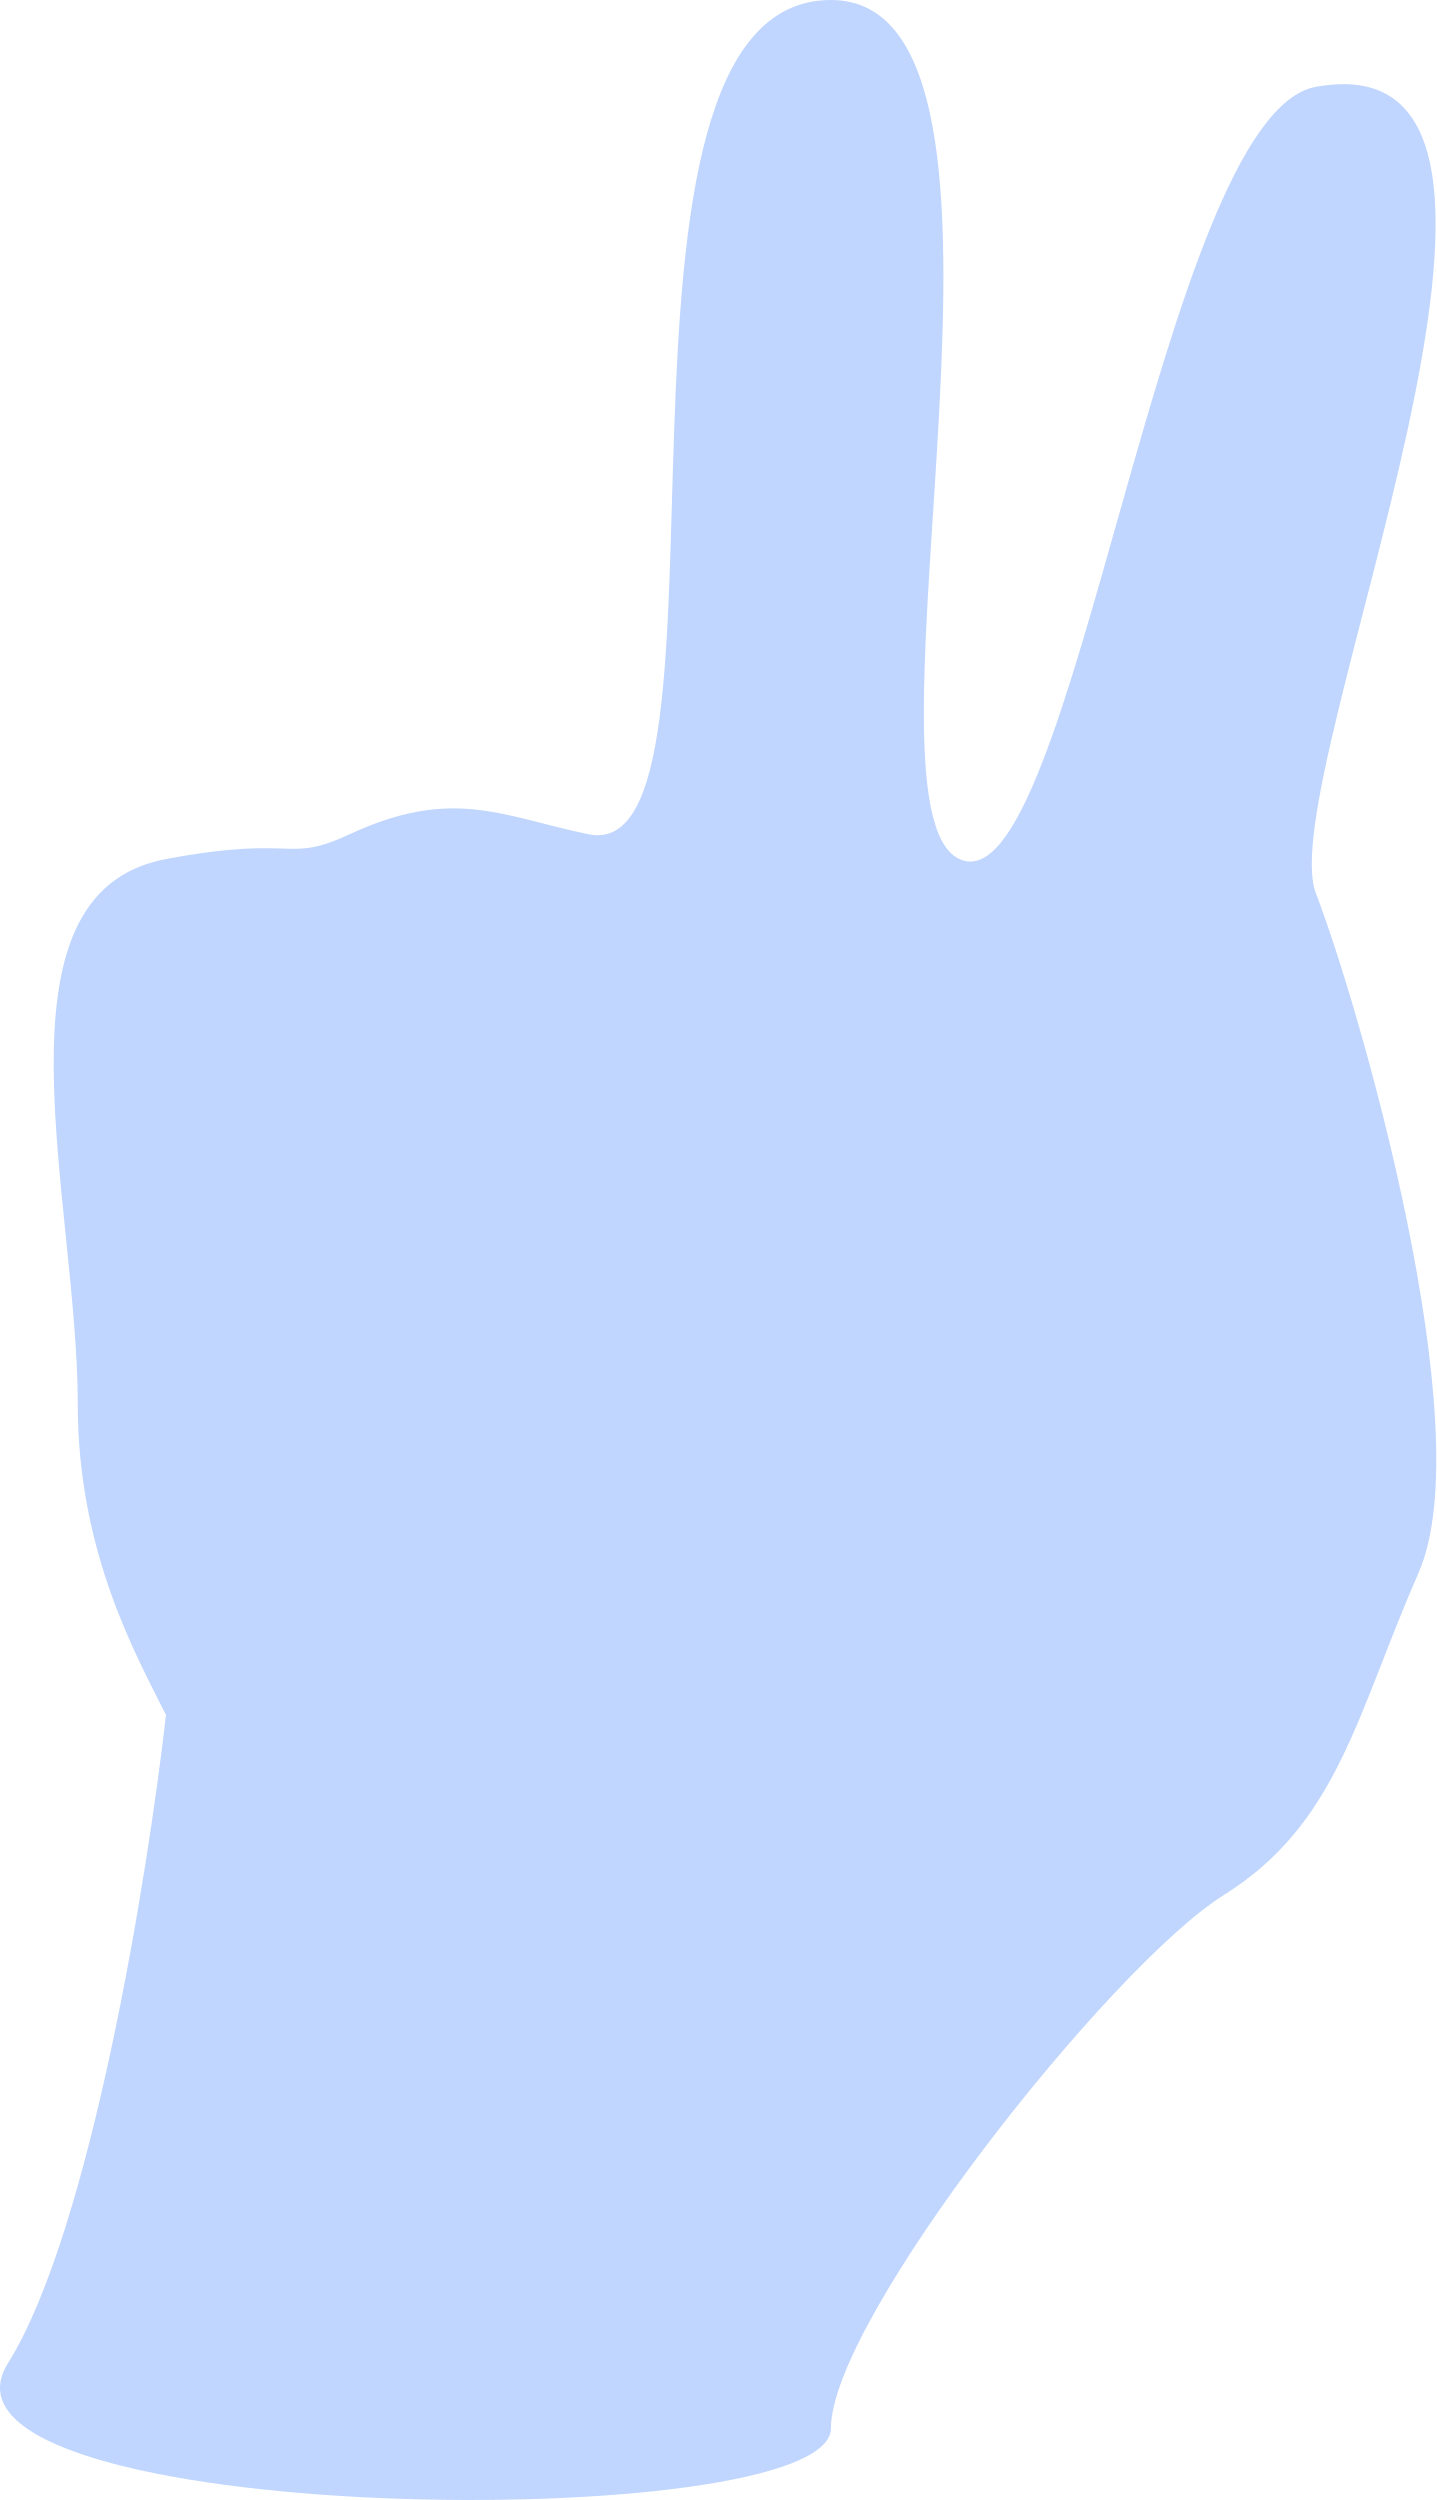
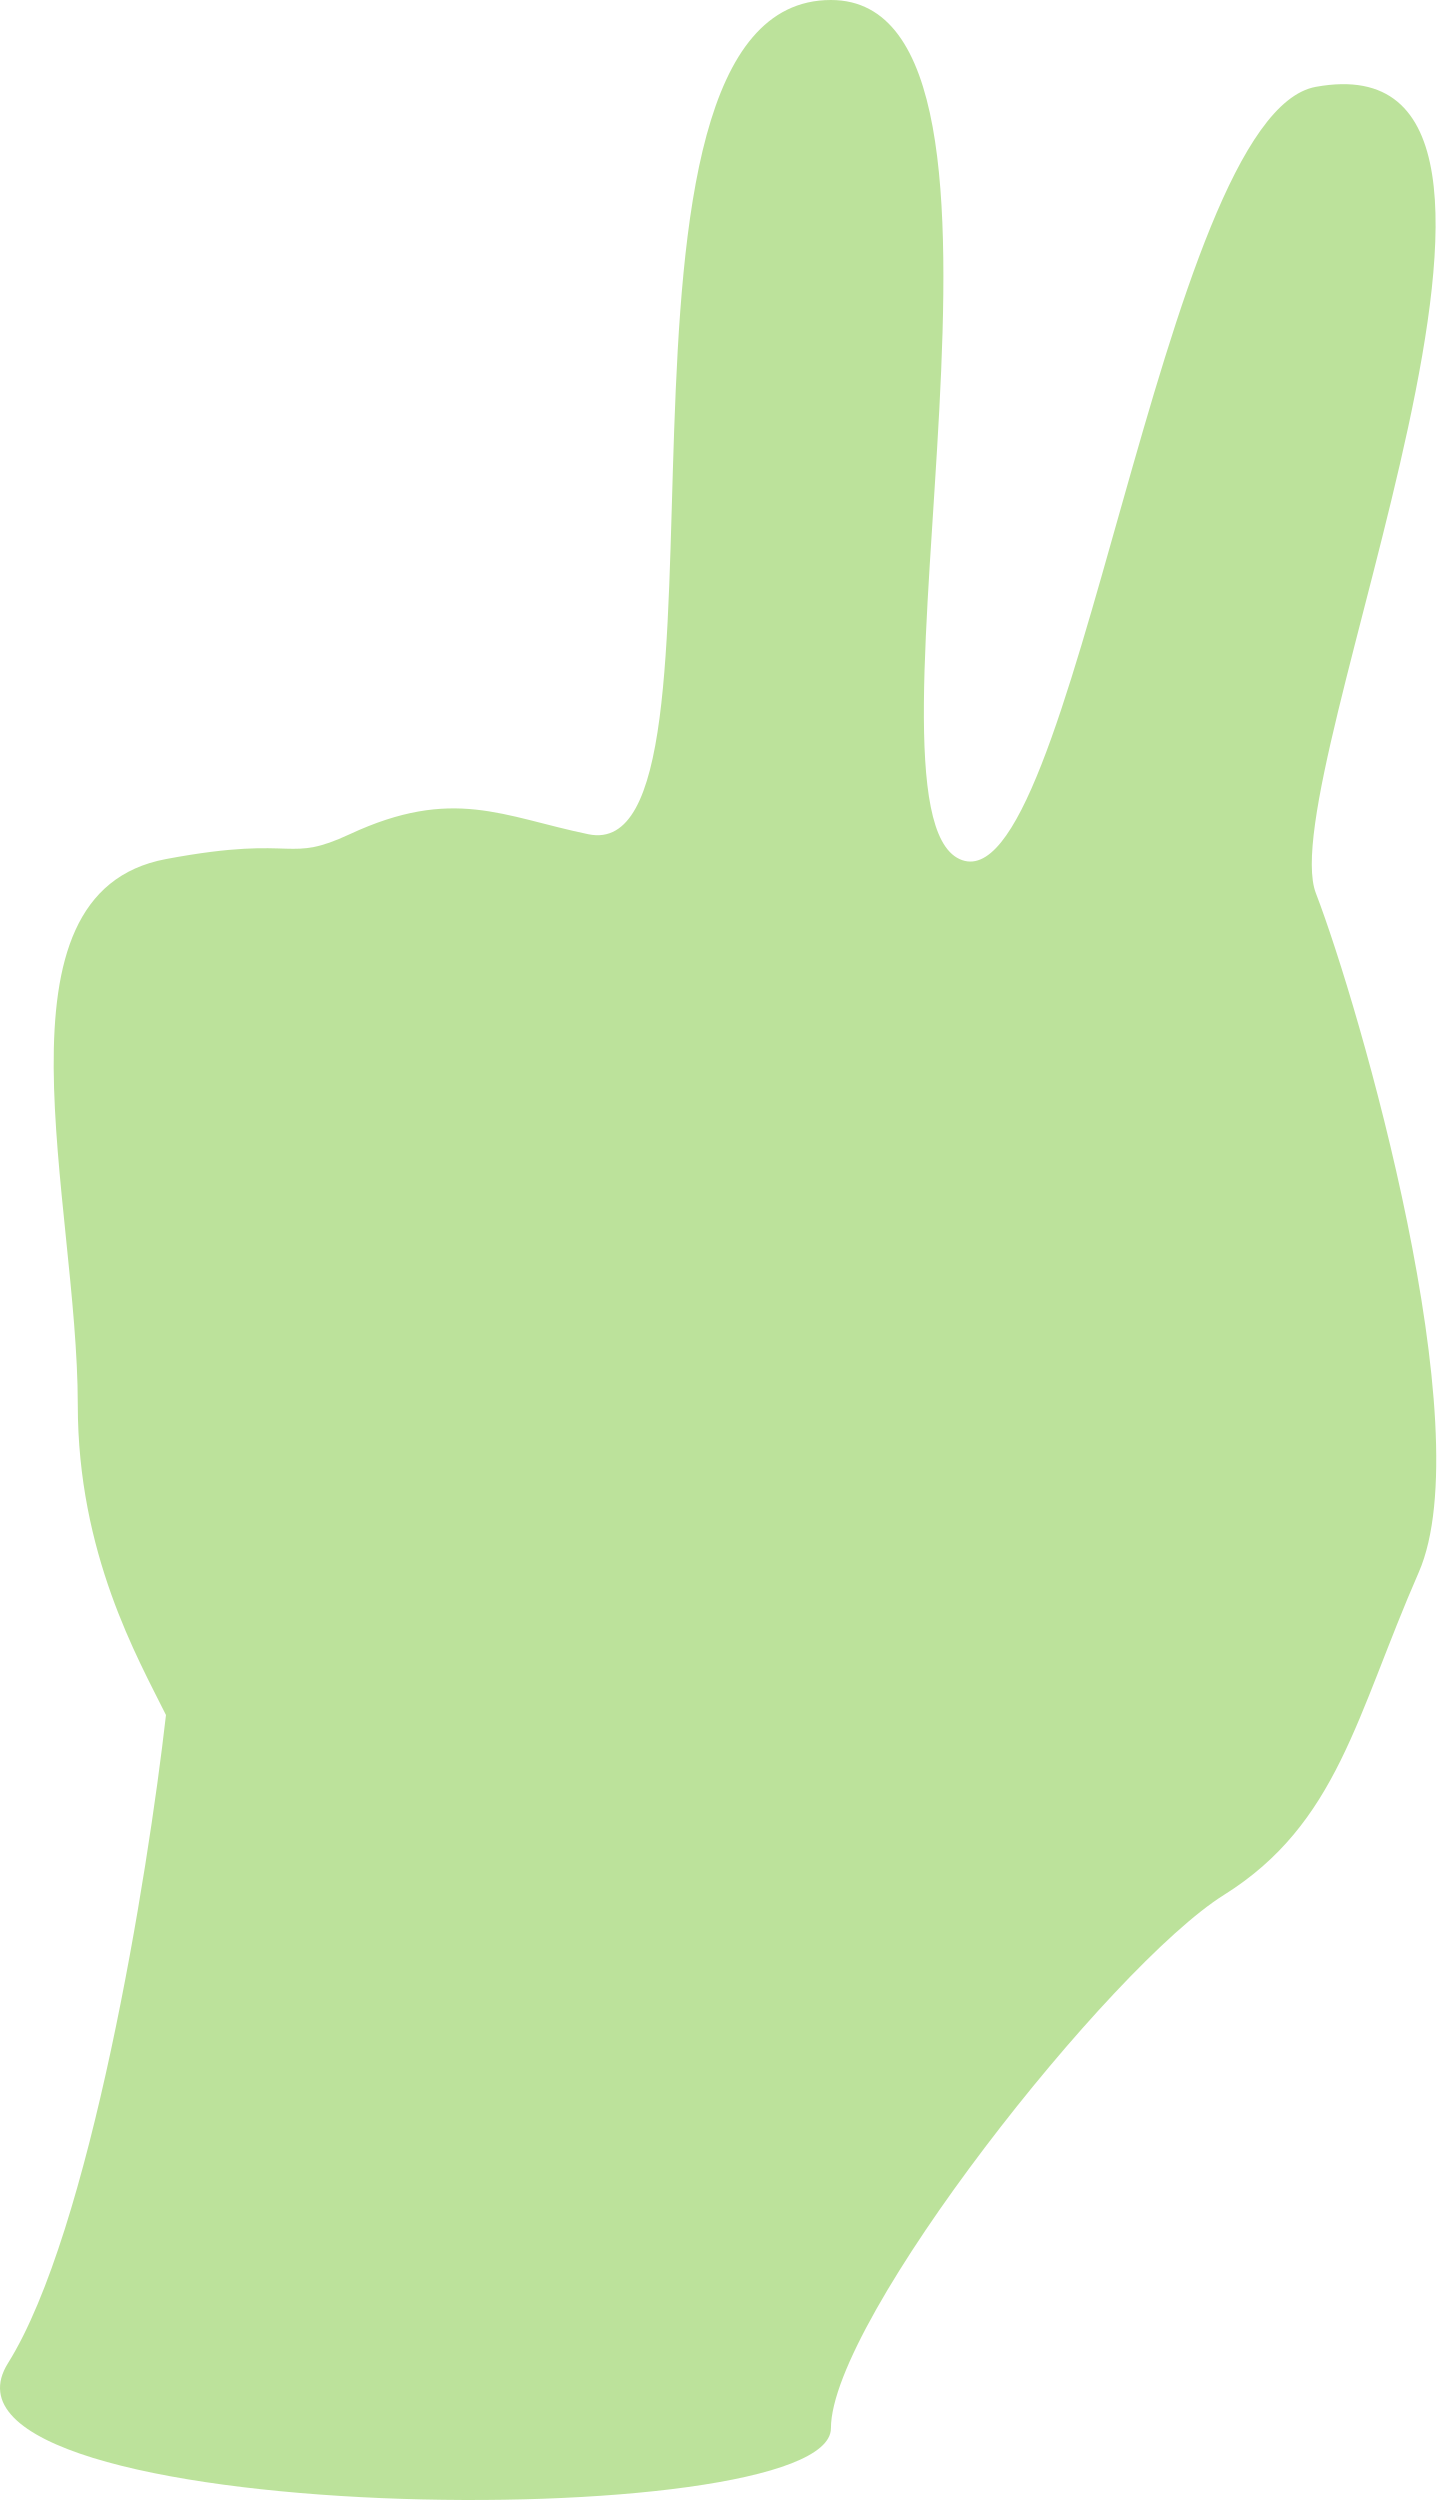
<svg xmlns="http://www.w3.org/2000/svg" width="202.130" height="351.836" viewBox="0 0 202.130 351.836" fill="none">
-   <path d="M 10.947 197.715 C 10.949 218.665 19.394 233.36 23.358 241.362 C 20.772 264.057 12.704 314.075 1.123 332.581 C -13.354 355.713 116.939 357.023 116.939 341.747 C 116.939 326.471 156.233 276.714 172.261 266.676 C 188.29 256.637 190.875 241.362 199.664 221.284 C 208.454 201.207 191.392 141.849 185.187 125.7 C 178.983 109.551 226.033 4.801 185.187 12.221 C 163.359 16.186 151.063 128.319 135.035 120.899 C 119.007 113.48 149.512 0 116.939 0 C 80.346 0 106.081 122.208 82.814 117.408 C 70.8 114.929 63.754 110.637 49.207 117.408 C 44.886 119.419 43.038 119.513 40.274 119.439 C 37.239 119.357 33.097 119.072 23.358 120.899 C -2.227 125.7 10.943 168.933 10.947 197.715 Z" fill="rgb(192,214,255)" fill-rule="nonzero" />
+   <path d="M 10.947 197.715 C 10.949 218.665 19.394 233.36 23.358 241.362 C 20.772 264.057 12.704 314.075 1.123 332.581 C -13.354 355.713 116.939 357.023 116.939 341.747 C 116.939 326.471 156.233 276.714 172.261 266.676 C 188.29 256.637 190.875 241.362 199.664 221.284 C 208.454 201.207 191.392 141.849 185.187 125.7 C 178.983 109.551 226.033 4.801 185.187 12.221 C 163.359 16.186 151.063 128.319 135.035 120.899 C 119.007 113.48 149.512 0 116.939 0 C 80.346 0 106.081 122.208 82.814 117.408 C 70.8 114.929 63.754 110.637 49.207 117.408 C 44.886 119.419 43.038 119.513 40.274 119.439 C 37.239 119.357 33.097 119.072 23.358 120.899 C -2.227 125.7 10.943 168.933 10.947 197.715 Z" fill="rgb(188,226,155)" fill-rule="nonzero" />
</svg>
